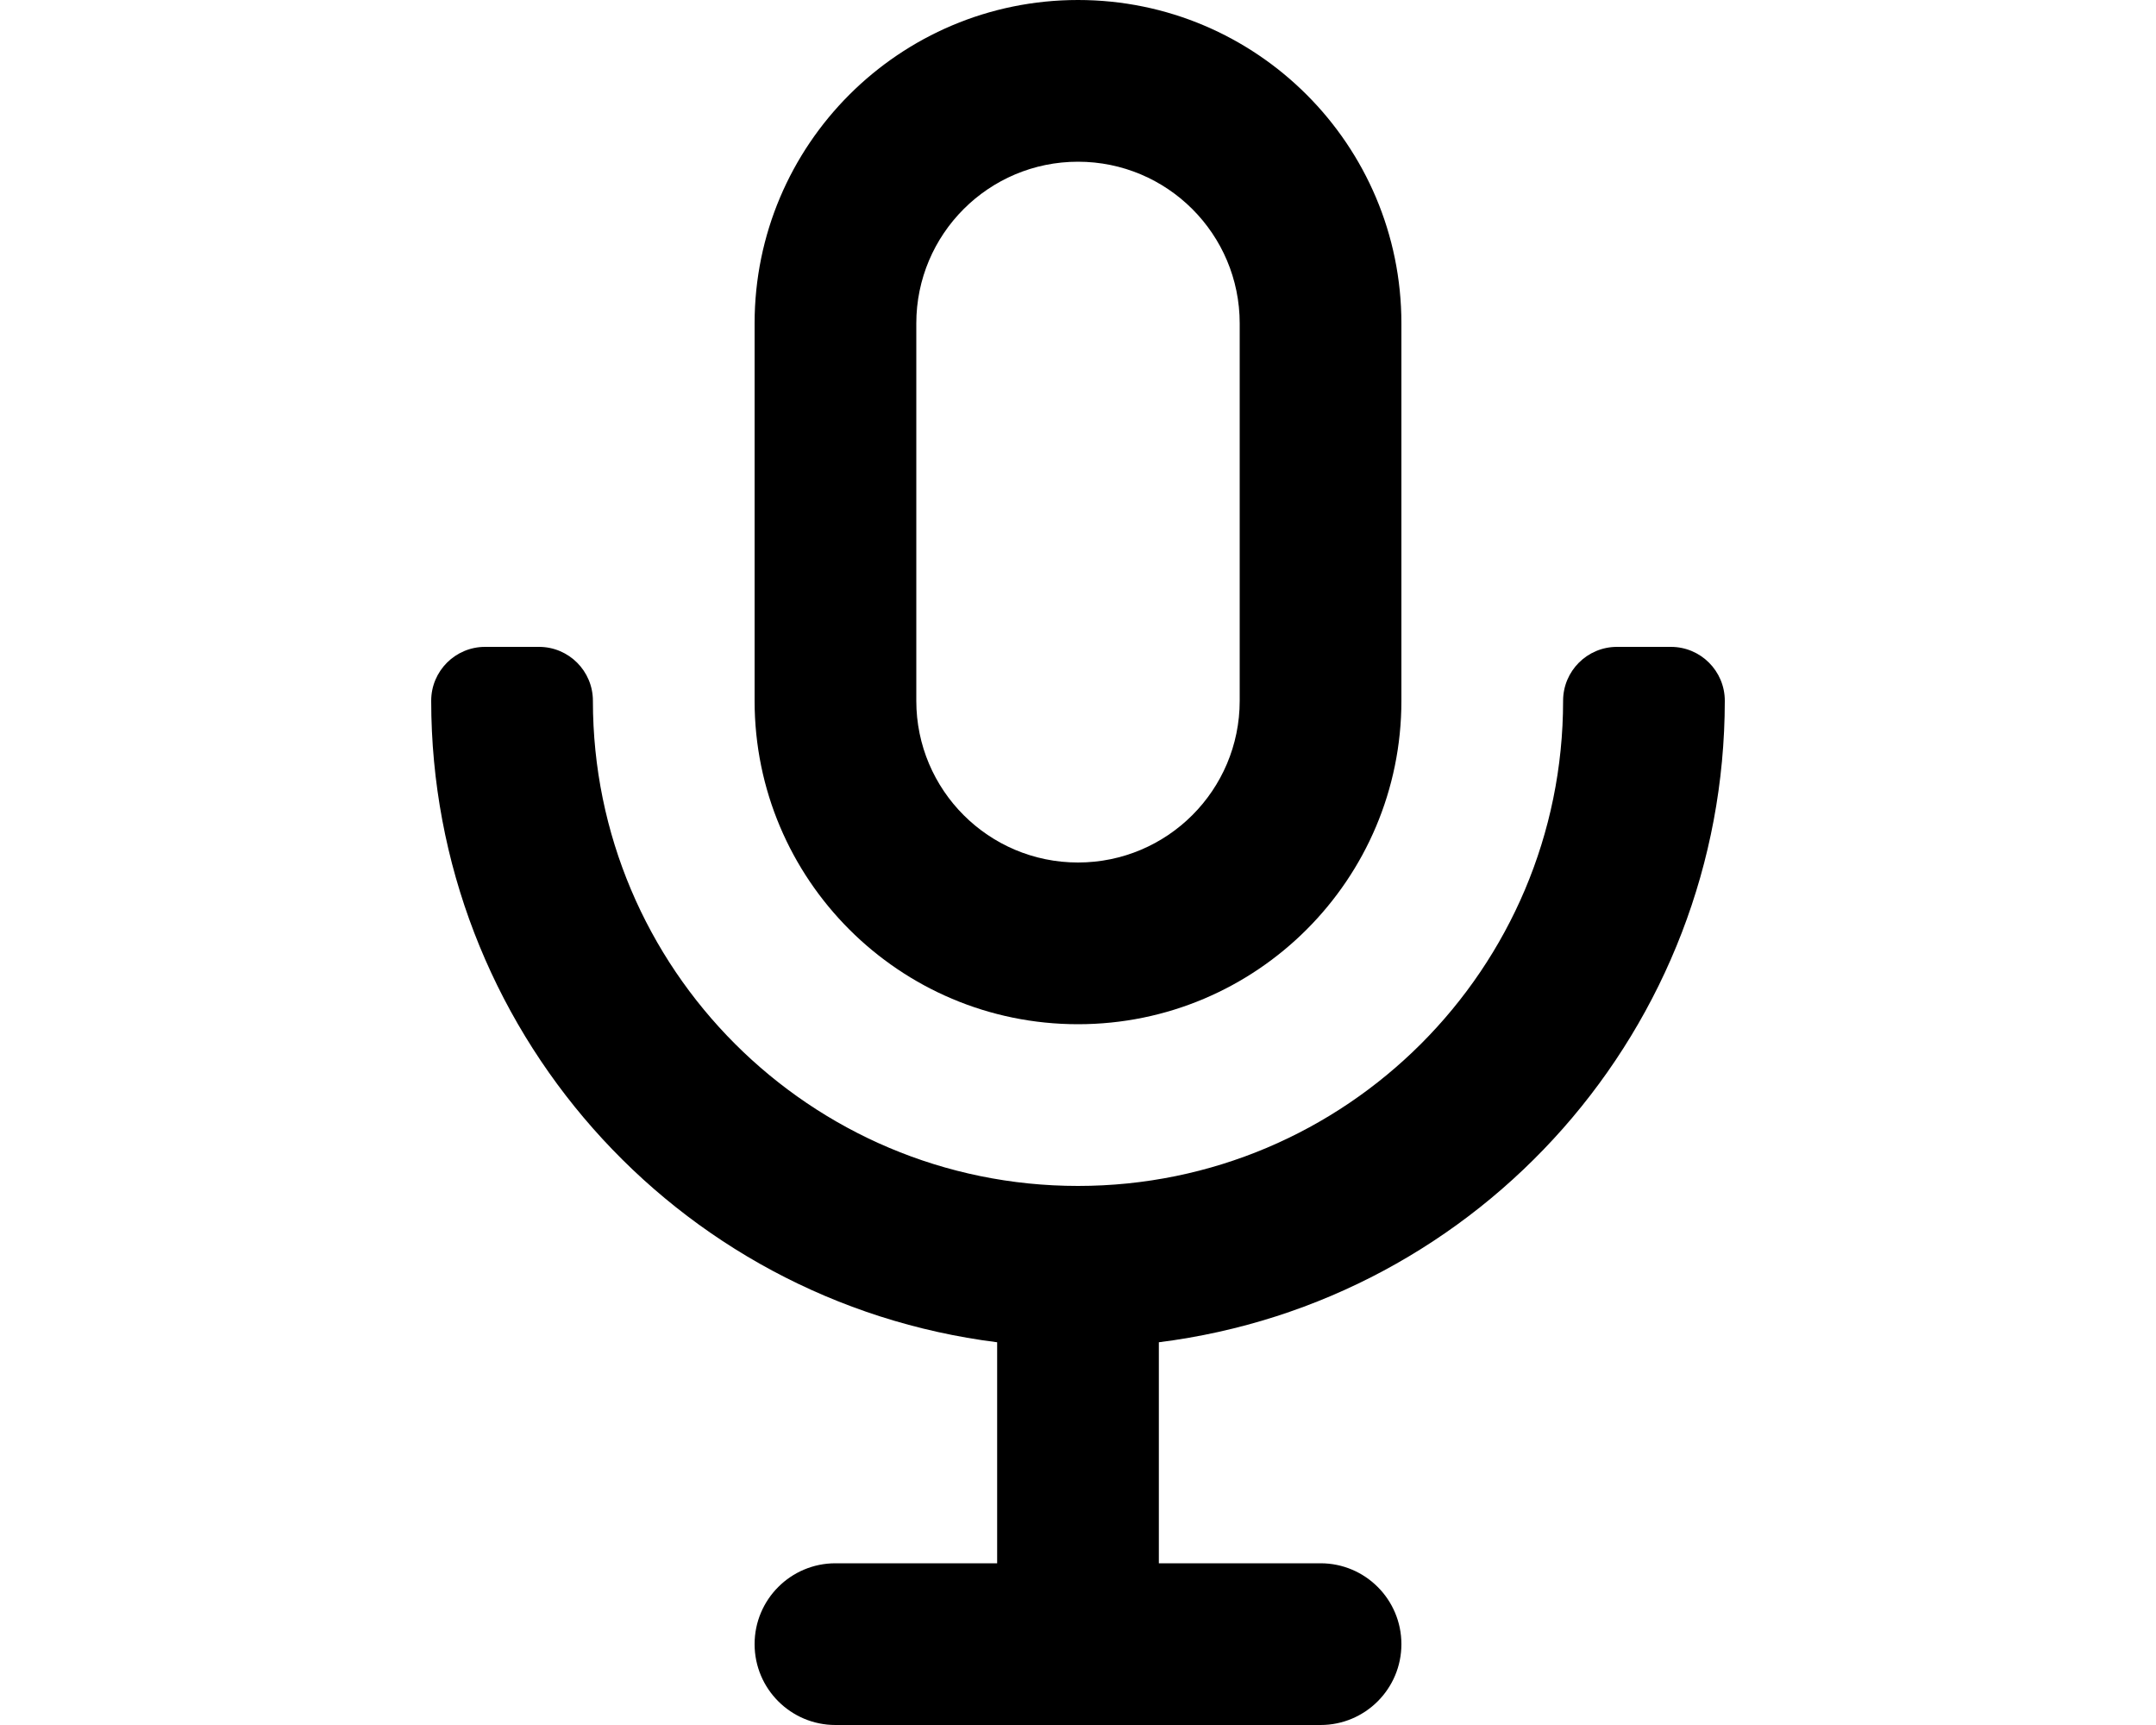
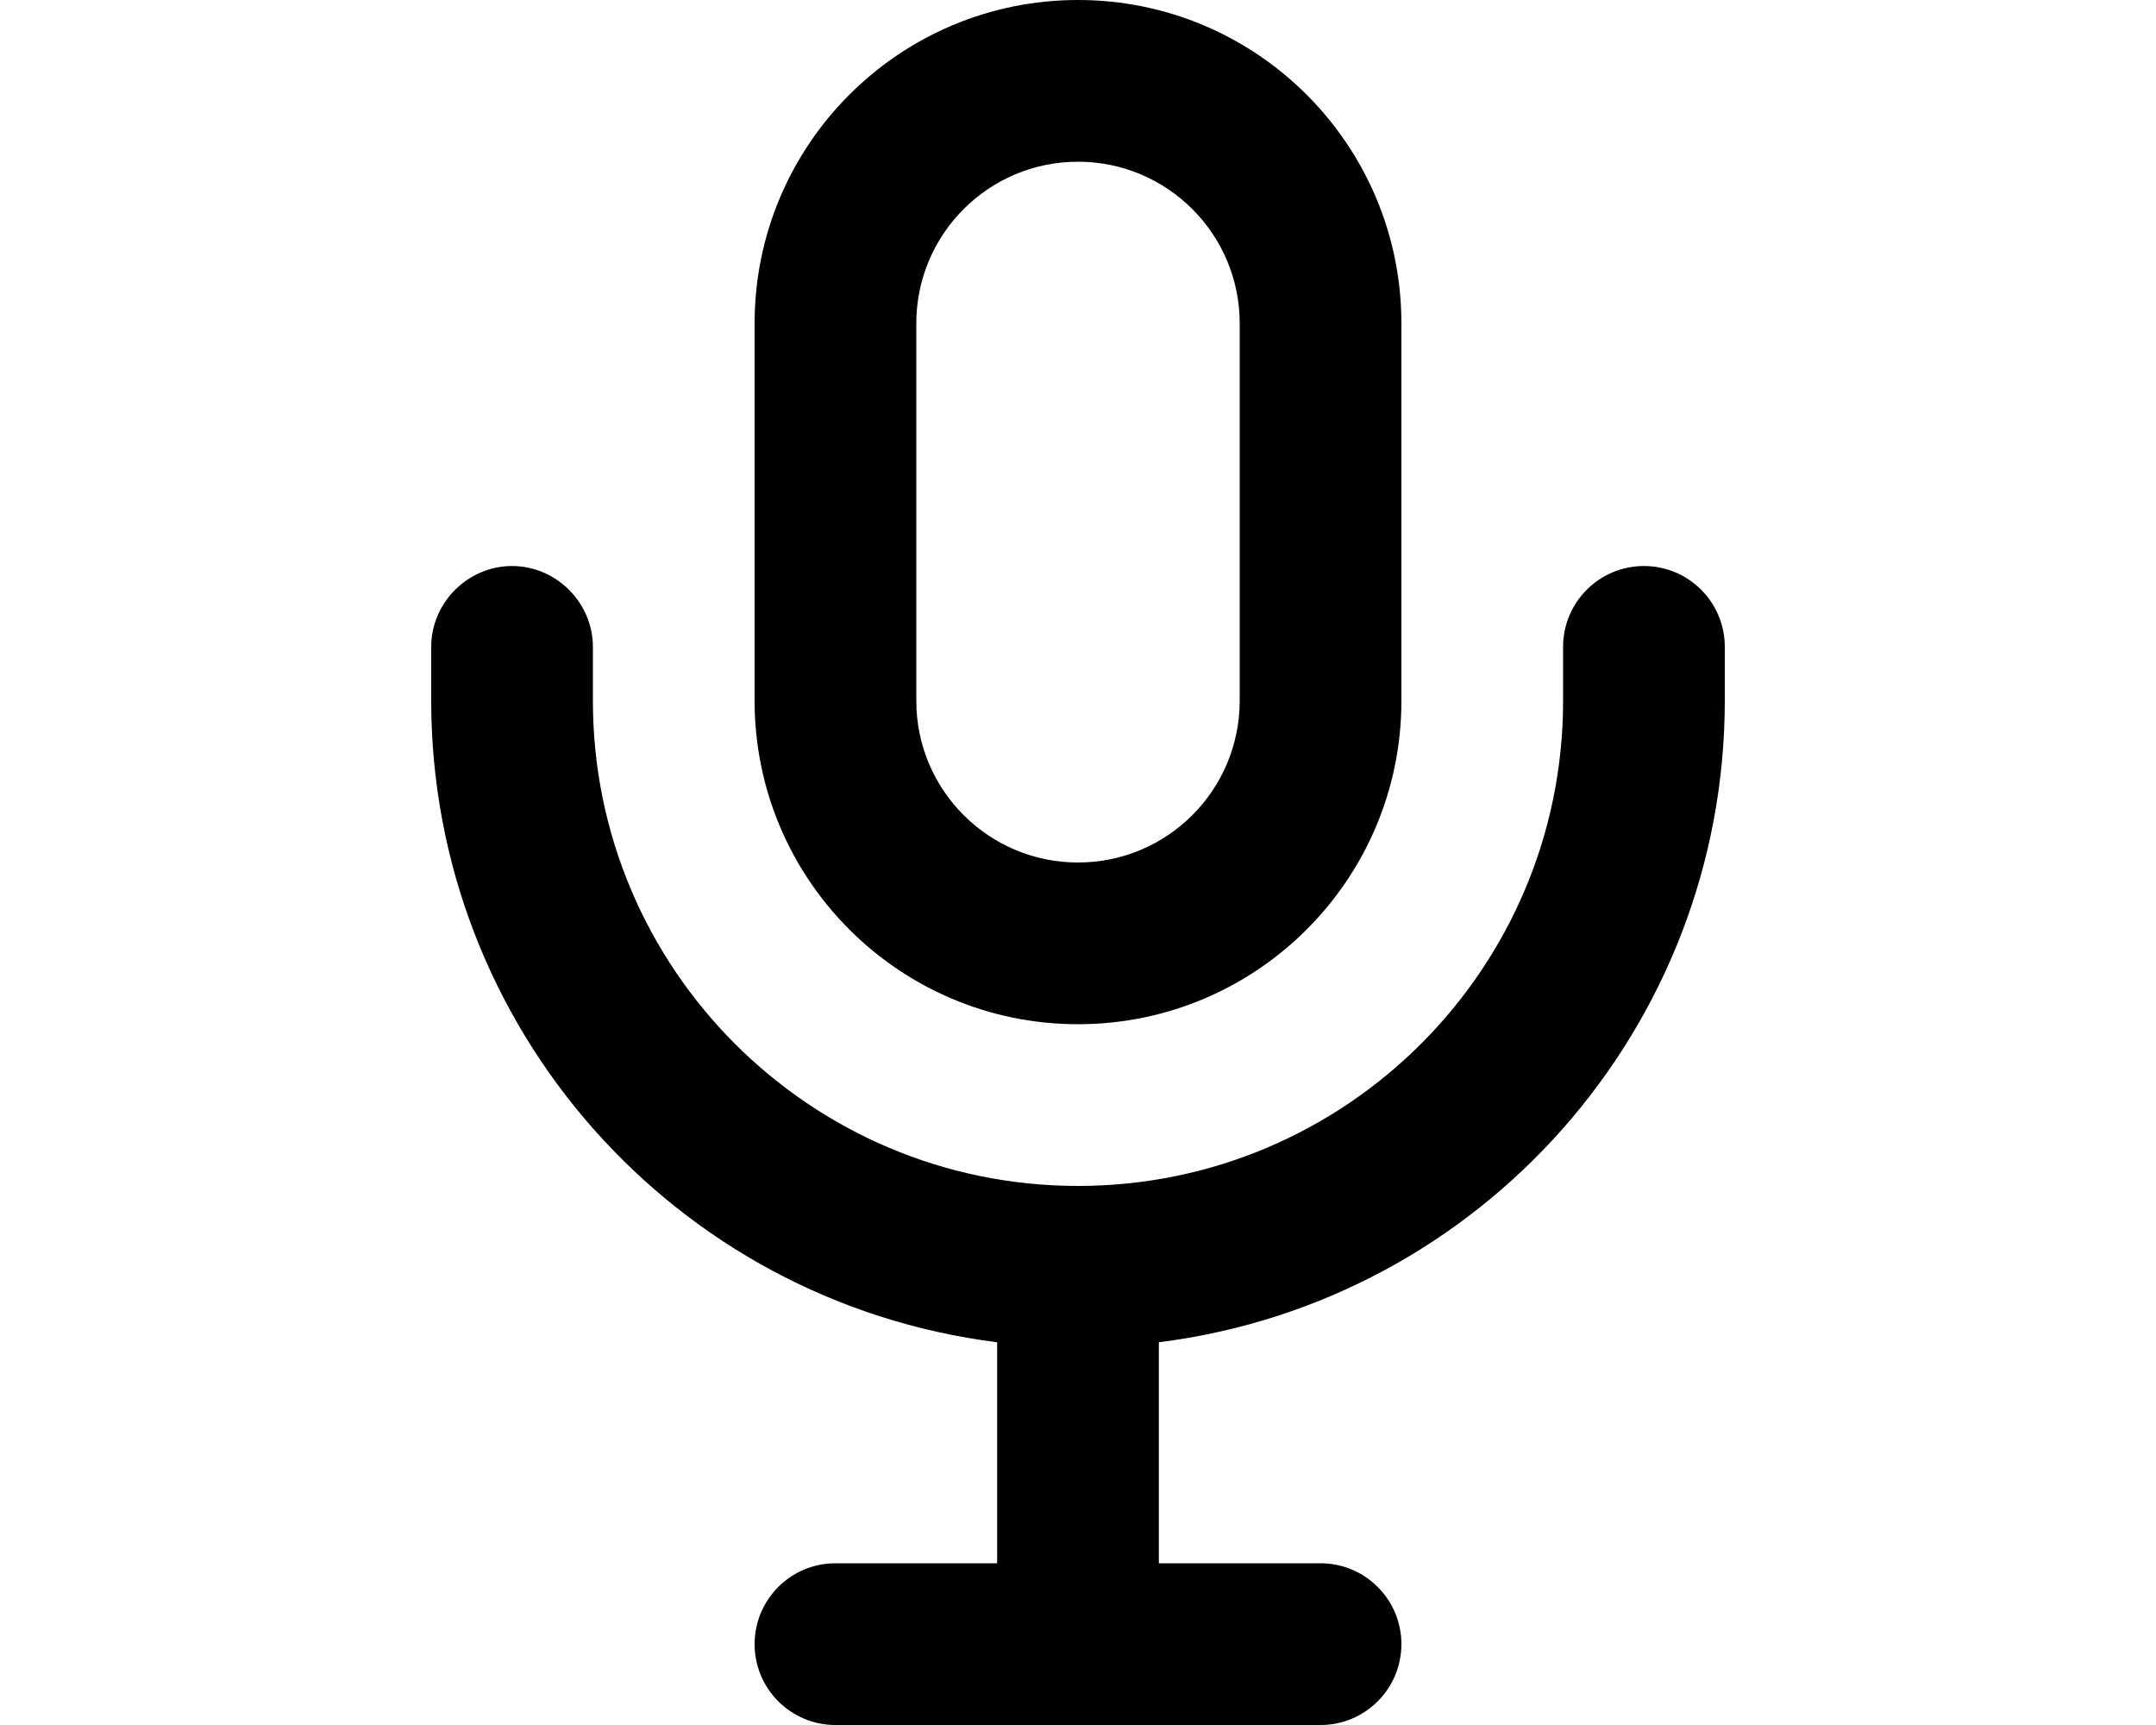
<svg xmlns="http://www.w3.org/2000/svg" viewBox="0 0 20 16" fill="currentColor">
  <path fill-rule="evenodd" d="M10 0a3 3 0 0 0-3 3v3.5a3 3 0 0 0 6 0V3a3 3 0 0 0-3-3Zm1.5 6.5a1.5 1.5 0 0 1-3 0V3a1.5 1.5 0 1 1 3 0v3.5Z" />
-   <path d="M10.75 12.45A6 6 0 0 0 16 6.5a.5.5 0 0 0-.5-.5H15a.5.5 0 0 0-.5.5 4.5 4.5 0 1 1-9 0A.5.5 0 0 0 5 6h-.5a.5.5 0 0 0-.5.5 6 6 0 0 0 5.25 5.95v2.05h-1.5a.75.75 0 0 0 0 1.5h4.5a.75.75 0 0 0 0-1.5h-1.5v-2.05Z" />
+   <path d="M4.75 5.25c.41 0 .75.34.75.75v.5a4.5 4.5 0 0 0 9 0V6A.75.75 0 0 1 16 6v.5a6 6 0 0 1-5.25 5.95v2.05h1.5a.75.75 0 0 1 0 1.5h-4.5a.75.75 0 0 1 0-1.5h1.5v-2.05A6 6 0 0 1 4 6.5V6c0-.41.34-.75.75-.75Z" />
</svg>
